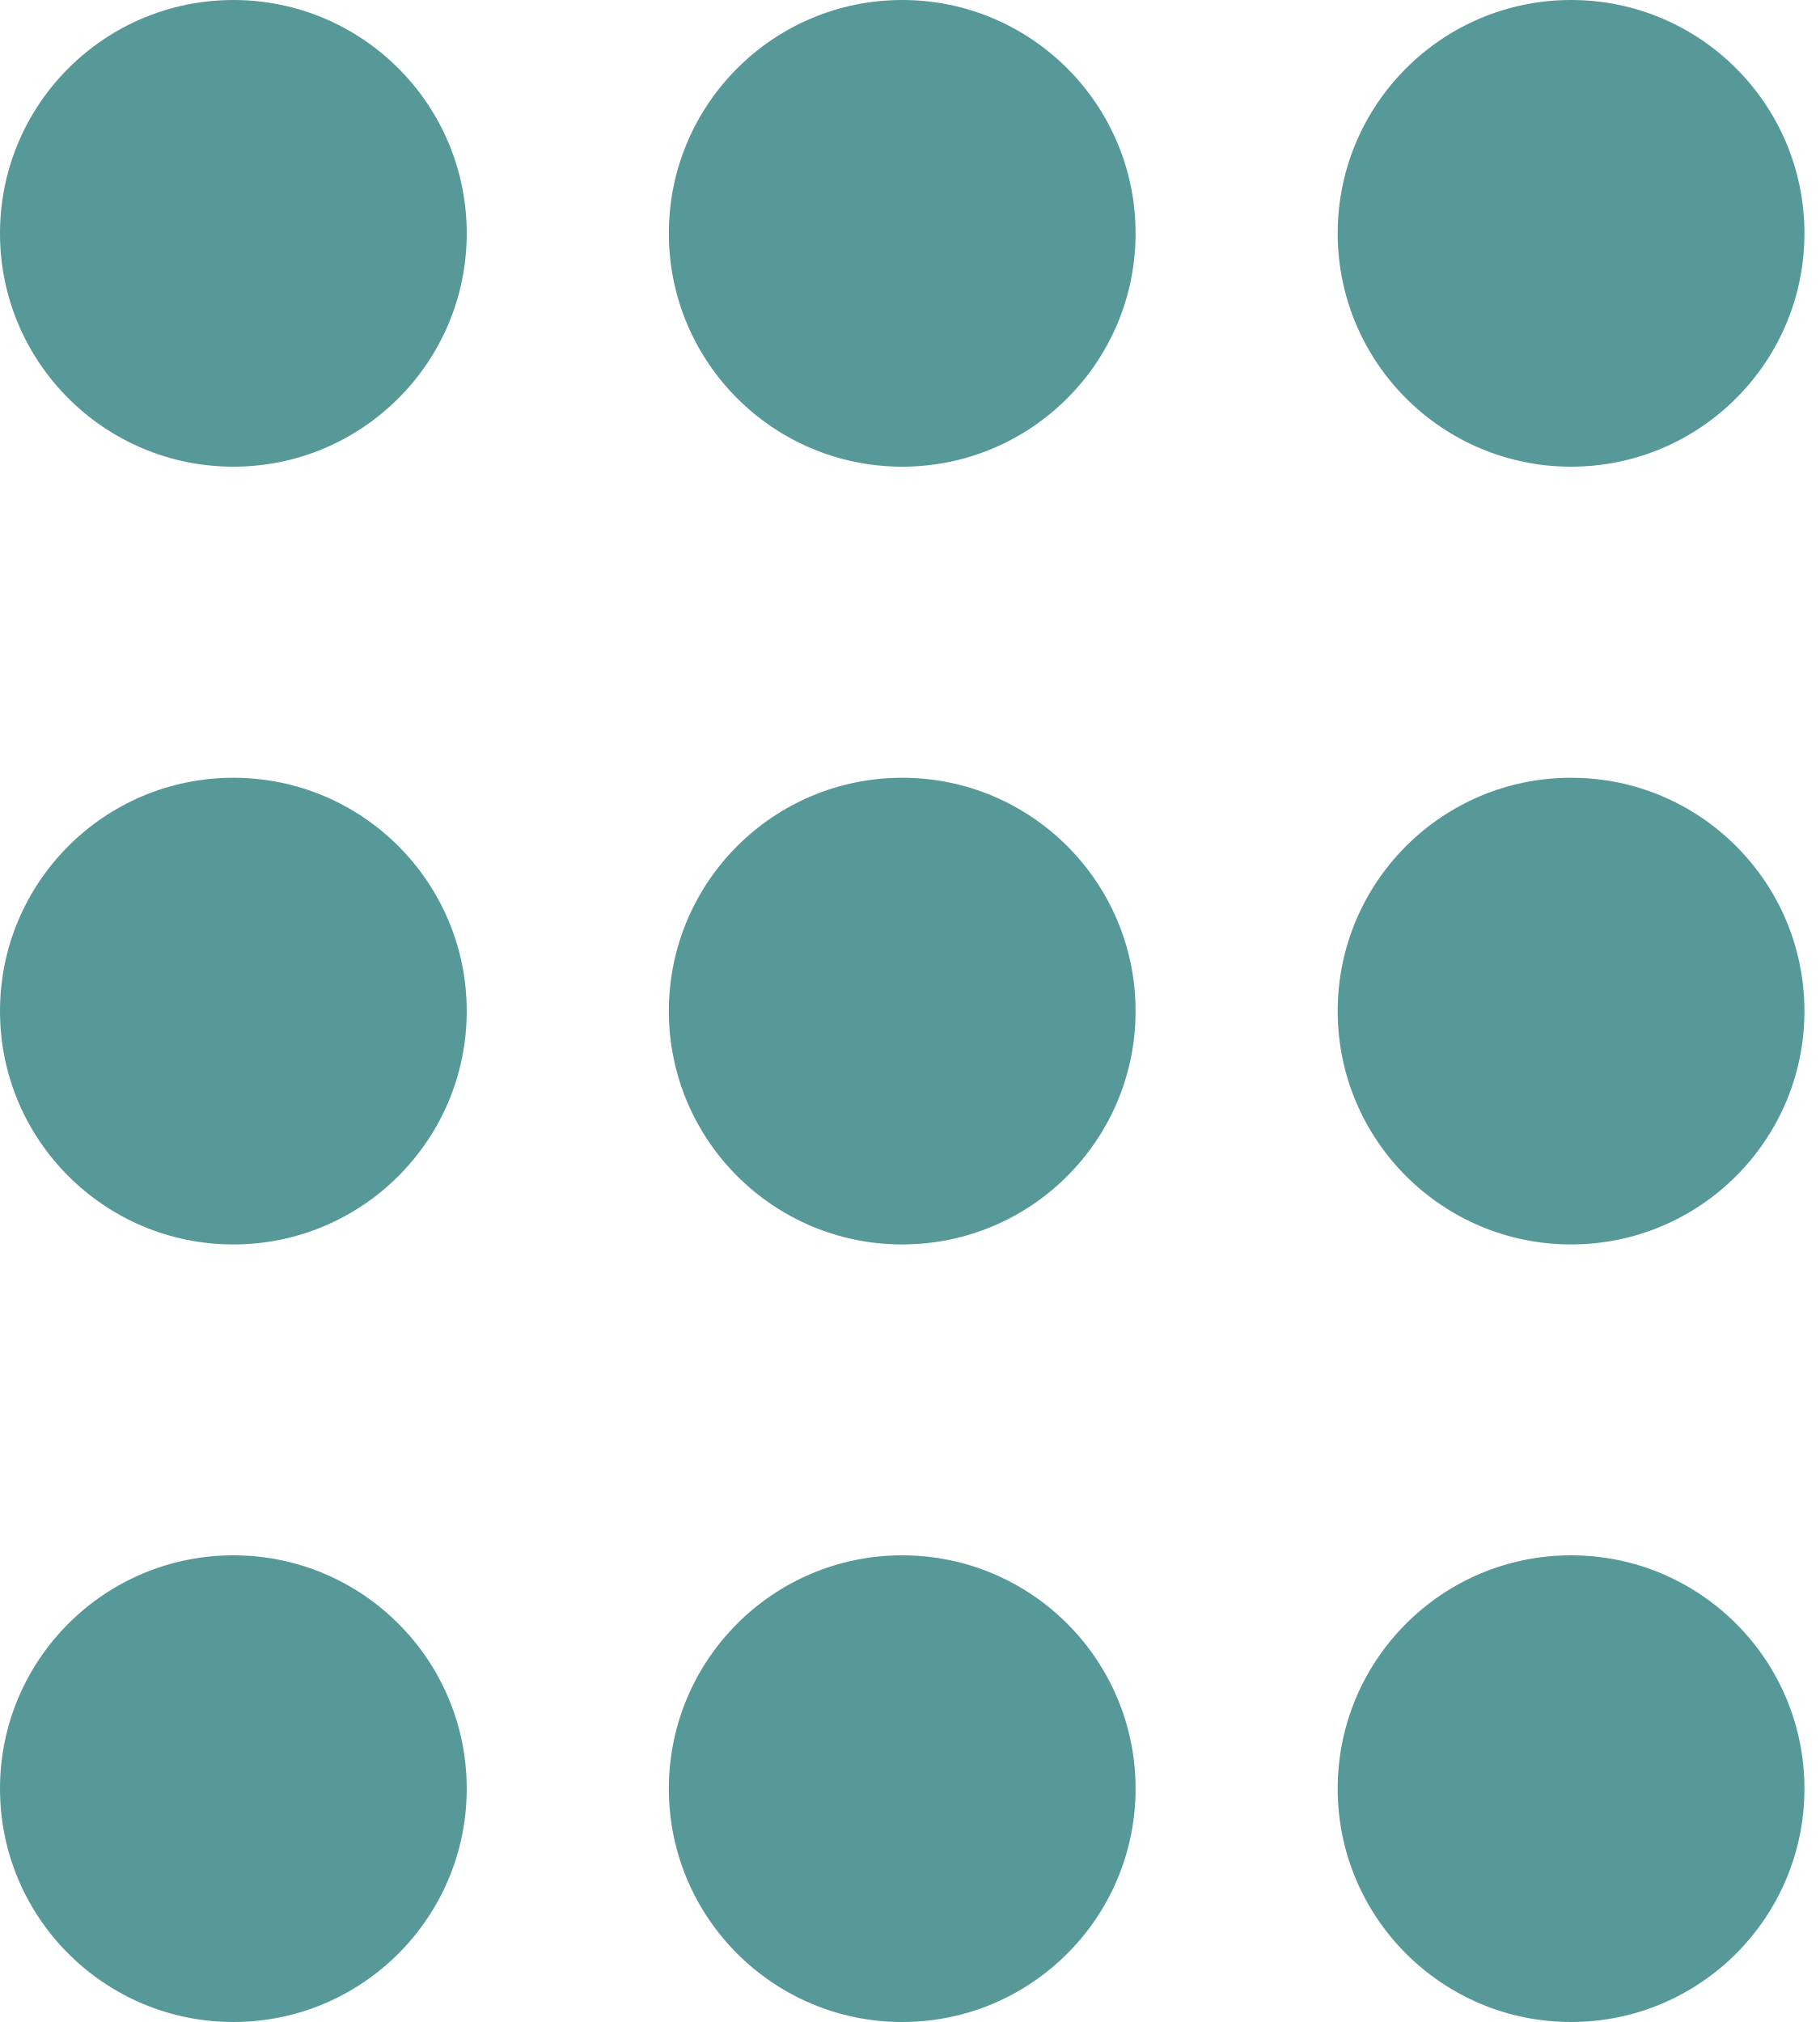
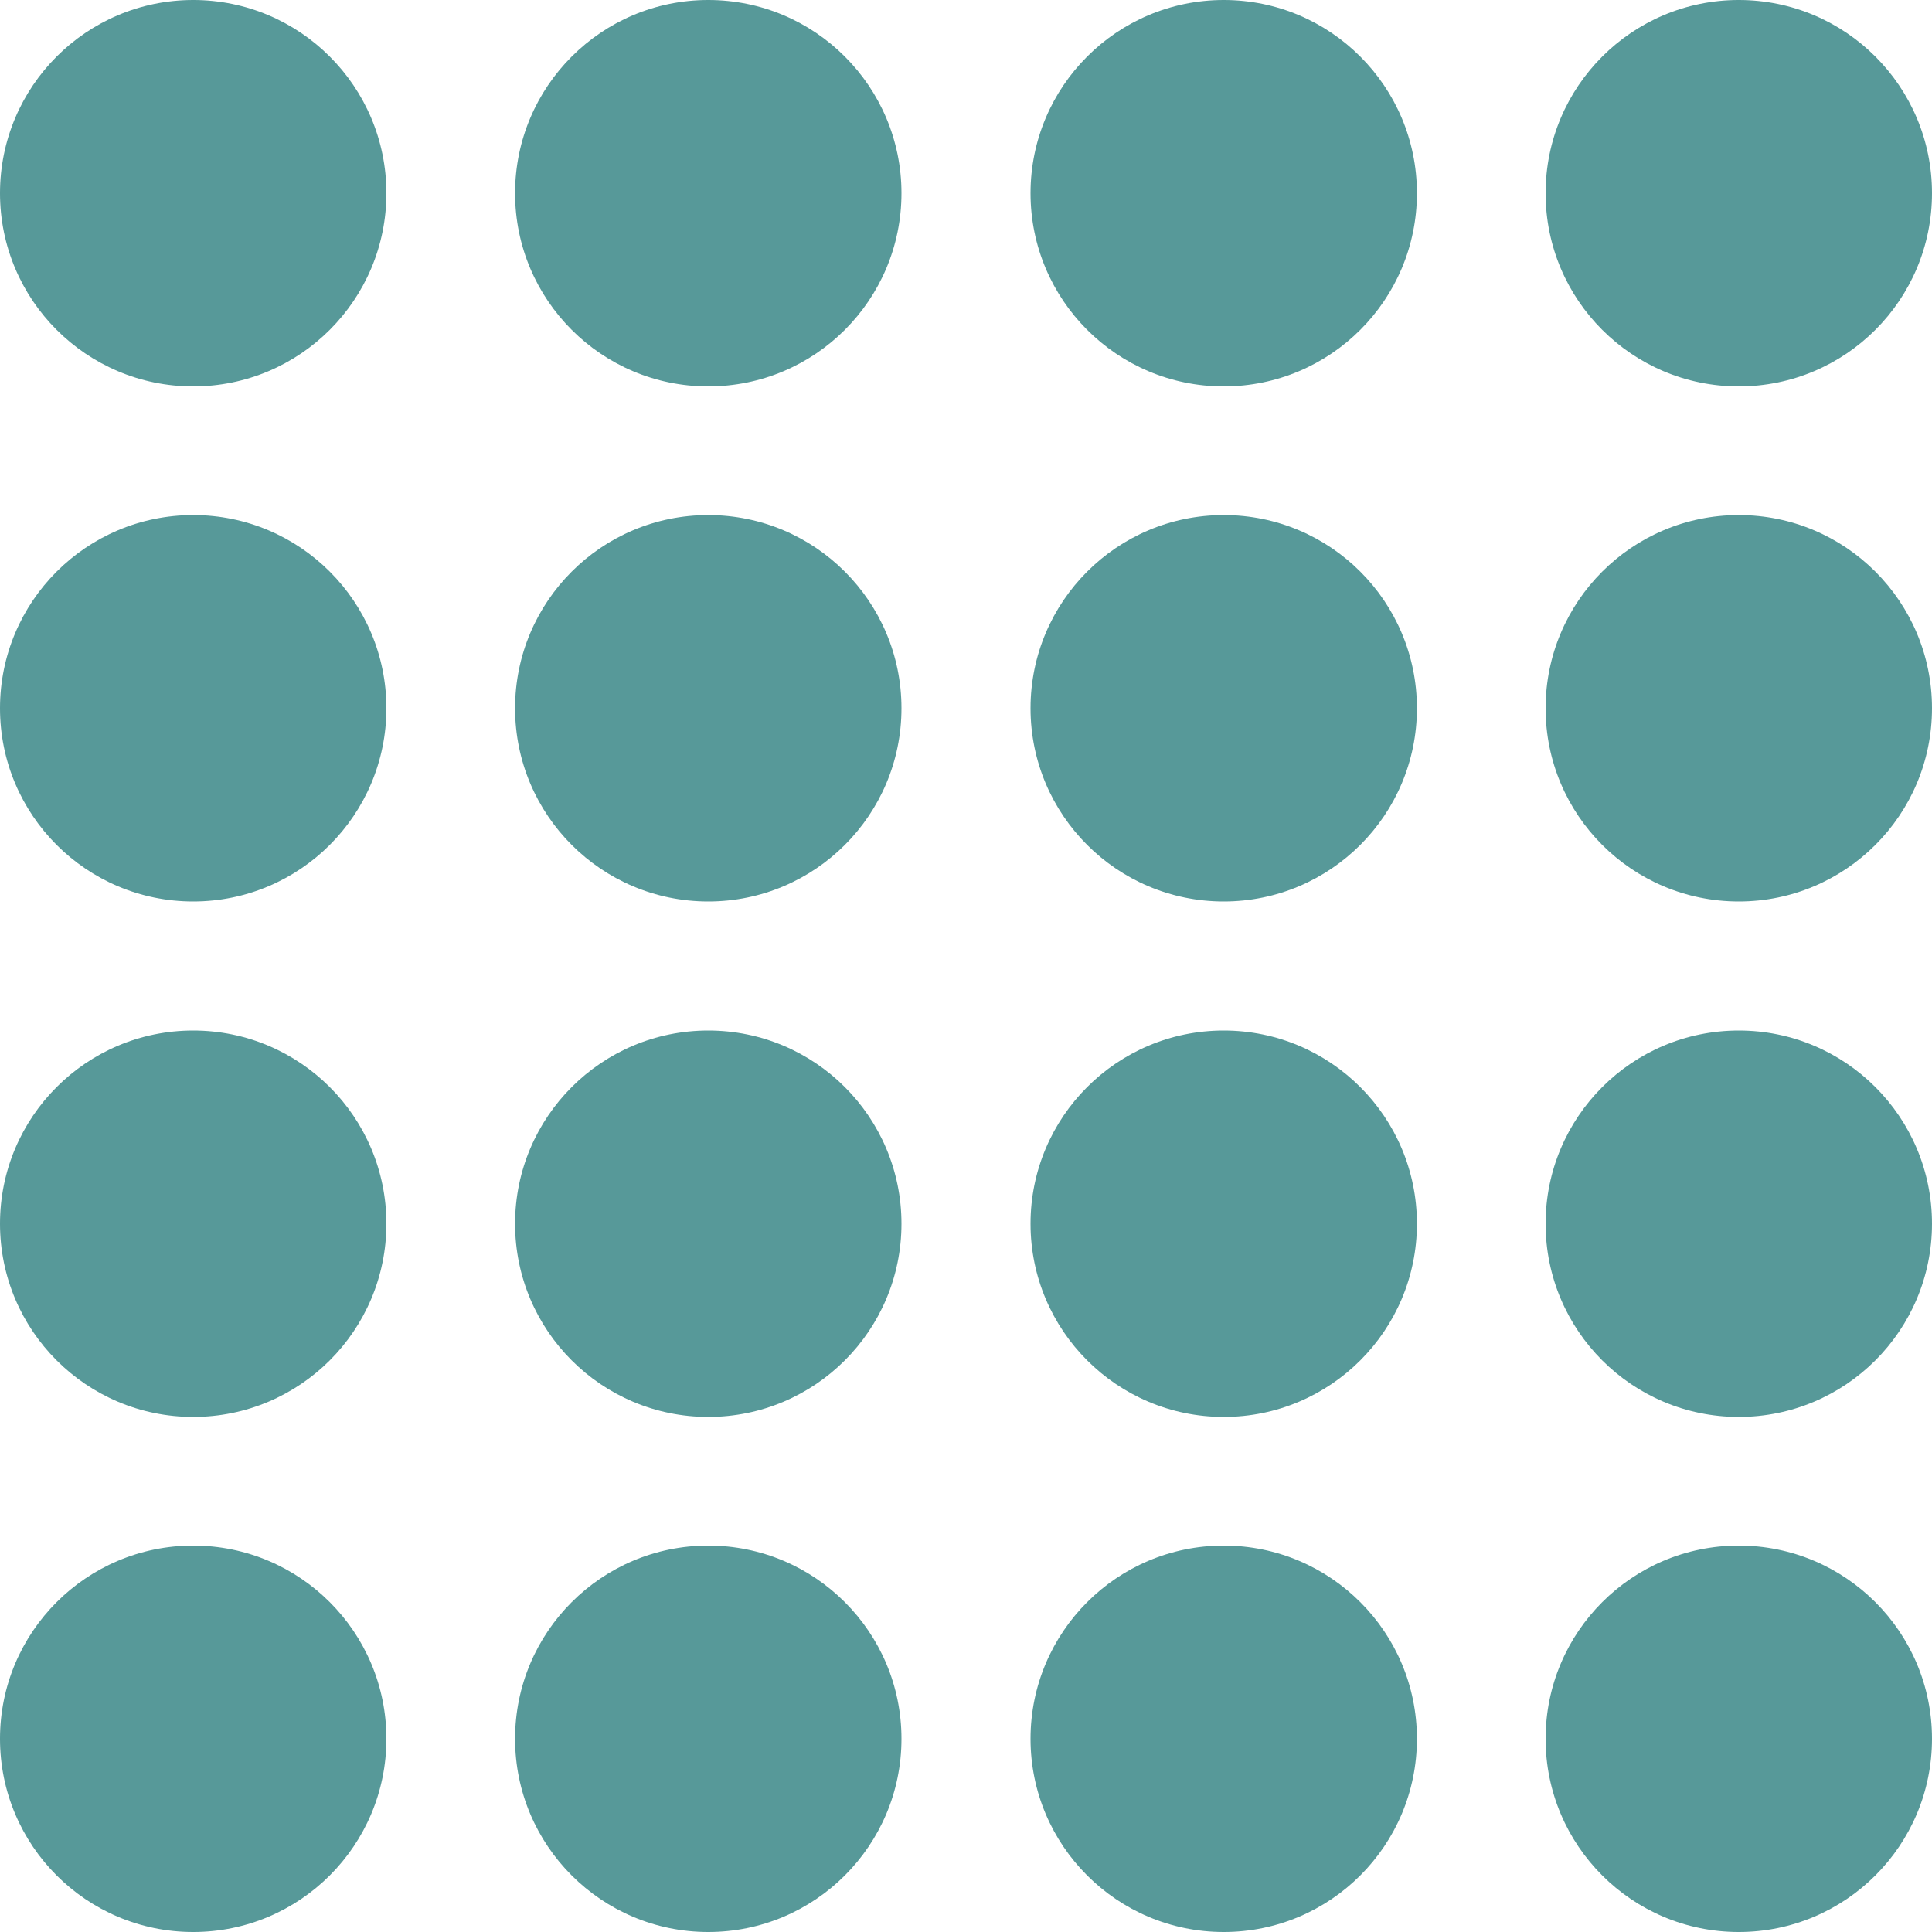
- <svg xmlns="http://www.w3.org/2000/svg" width="18" height="20" viewBox="0 0 18 20" fill="none">
-   <circle cx="2.308" cy="2.308" r="2.308" fill="#579999" />
-   <circle cx="2.308" cy="10.001" r="2.308" fill="#579999" />
-   <circle cx="2.308" cy="17.692" r="2.308" fill="#579999" />
-   <circle cx="8.923" cy="2.308" r="2.308" fill="#579999" />
-   <circle cx="8.923" cy="10.001" r="2.308" fill="#579999" />
-   <circle cx="8.923" cy="17.692" r="2.308" fill="#579999" />
-   <circle cx="15.538" cy="2.308" r="2.308" fill="#579999" />
-   <circle cx="15.538" cy="10.001" r="2.308" fill="#579999" />
-   <circle cx="15.538" cy="17.692" r="2.308" fill="#579999" />
+ <svg xmlns="http://www.w3.org/2000/svg" width="20" height="20" viewBox="0 0 20 20" fill="none">
+   <circle cx="2" cy="2" r="2" fill="#579999" />
+   <circle cx="7.332" cy="2" r="2" fill="#579999" />
+   <circle cx="12.668" cy="2" r="2" fill="#579999" />
+   <circle cx="18" cy="2" r="2" fill="#579999" />
+   <circle cx="2" cy="7.332" r="2" fill="#579999" />
+   <circle cx="7.332" cy="7.332" r="2" fill="#579999" />
+   <circle cx="12.668" cy="7.332" r="2" fill="#579999" />
+   <circle cx="18" cy="7.332" r="2" fill="#579999" />
+   <circle cx="2" cy="12.668" r="2" fill="#579999" />
+   <circle cx="7.332" cy="12.668" r="2" fill="#579999" />
+   <circle cx="12.668" cy="12.668" r="2" fill="#579999" />
+   <circle cx="18" cy="12.668" r="2" fill="#579999" />
+   <circle cx="2" cy="18" r="2" fill="#579999" />
+   <circle cx="7.332" cy="18" r="2" fill="#579999" />
+   <circle cx="12.668" cy="18" r="2" fill="#579999" />
+   <circle cx="18" cy="18" r="2" fill="#579999" />
</svg>
